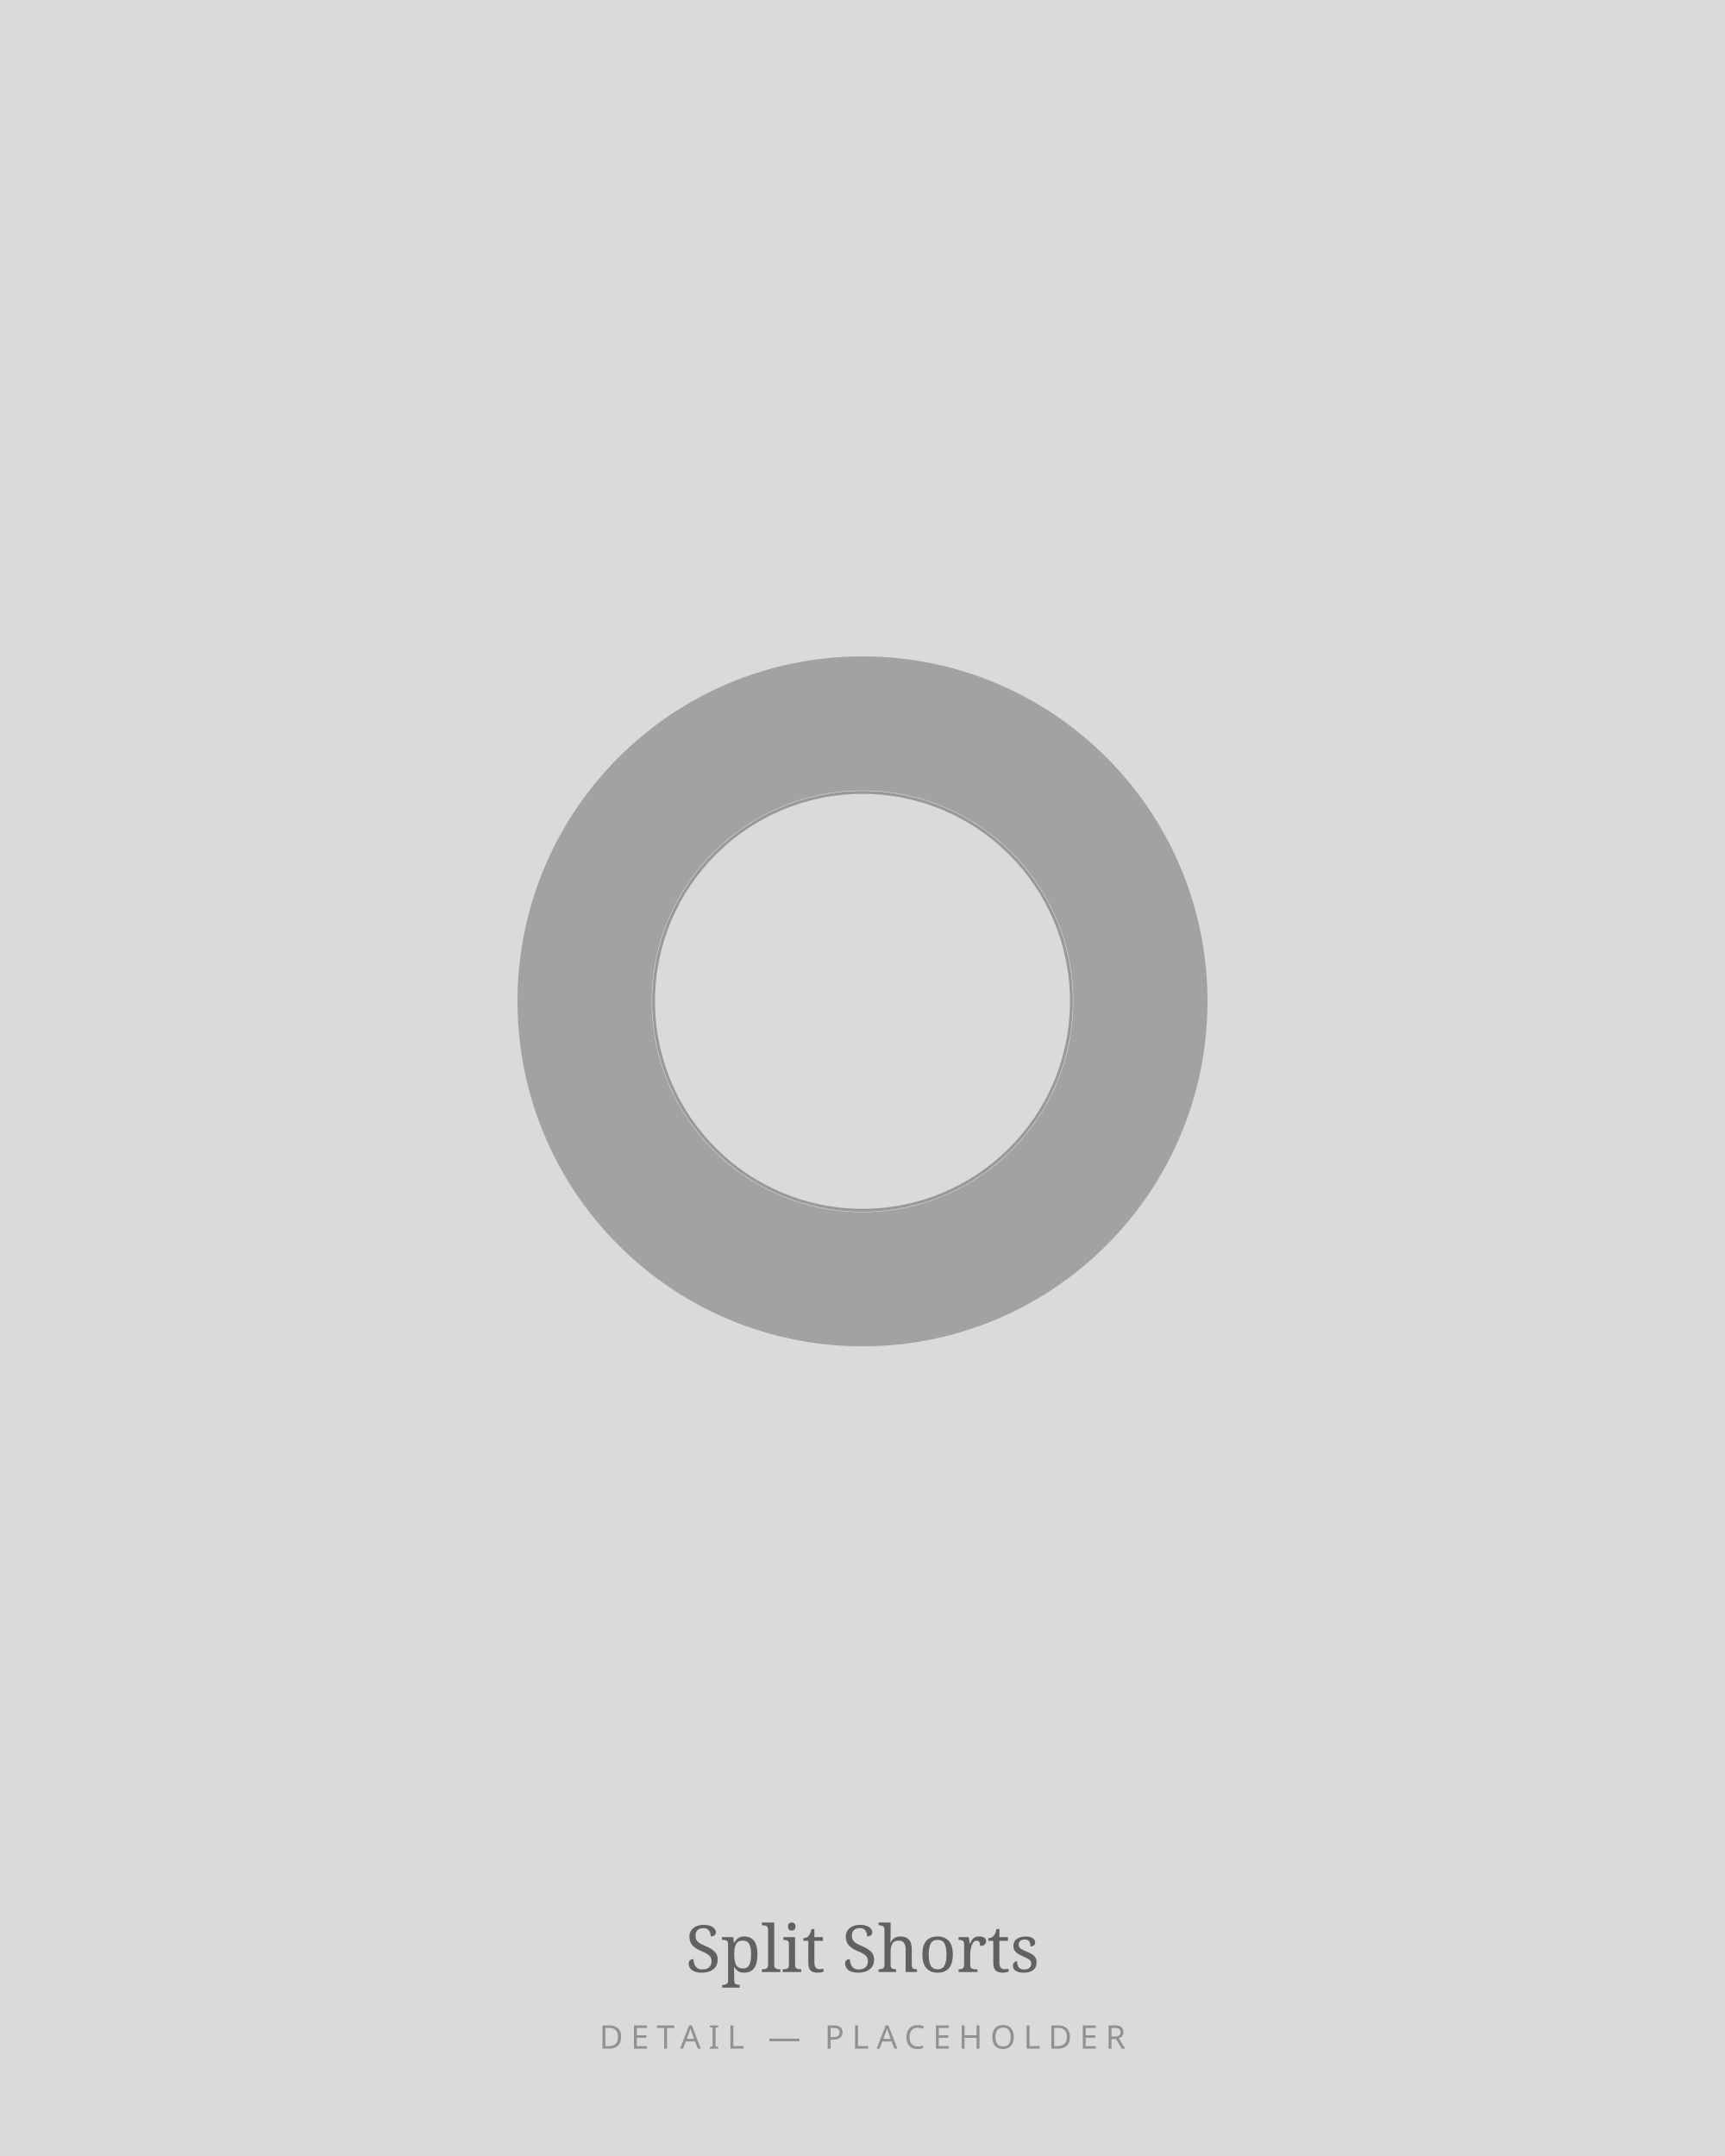
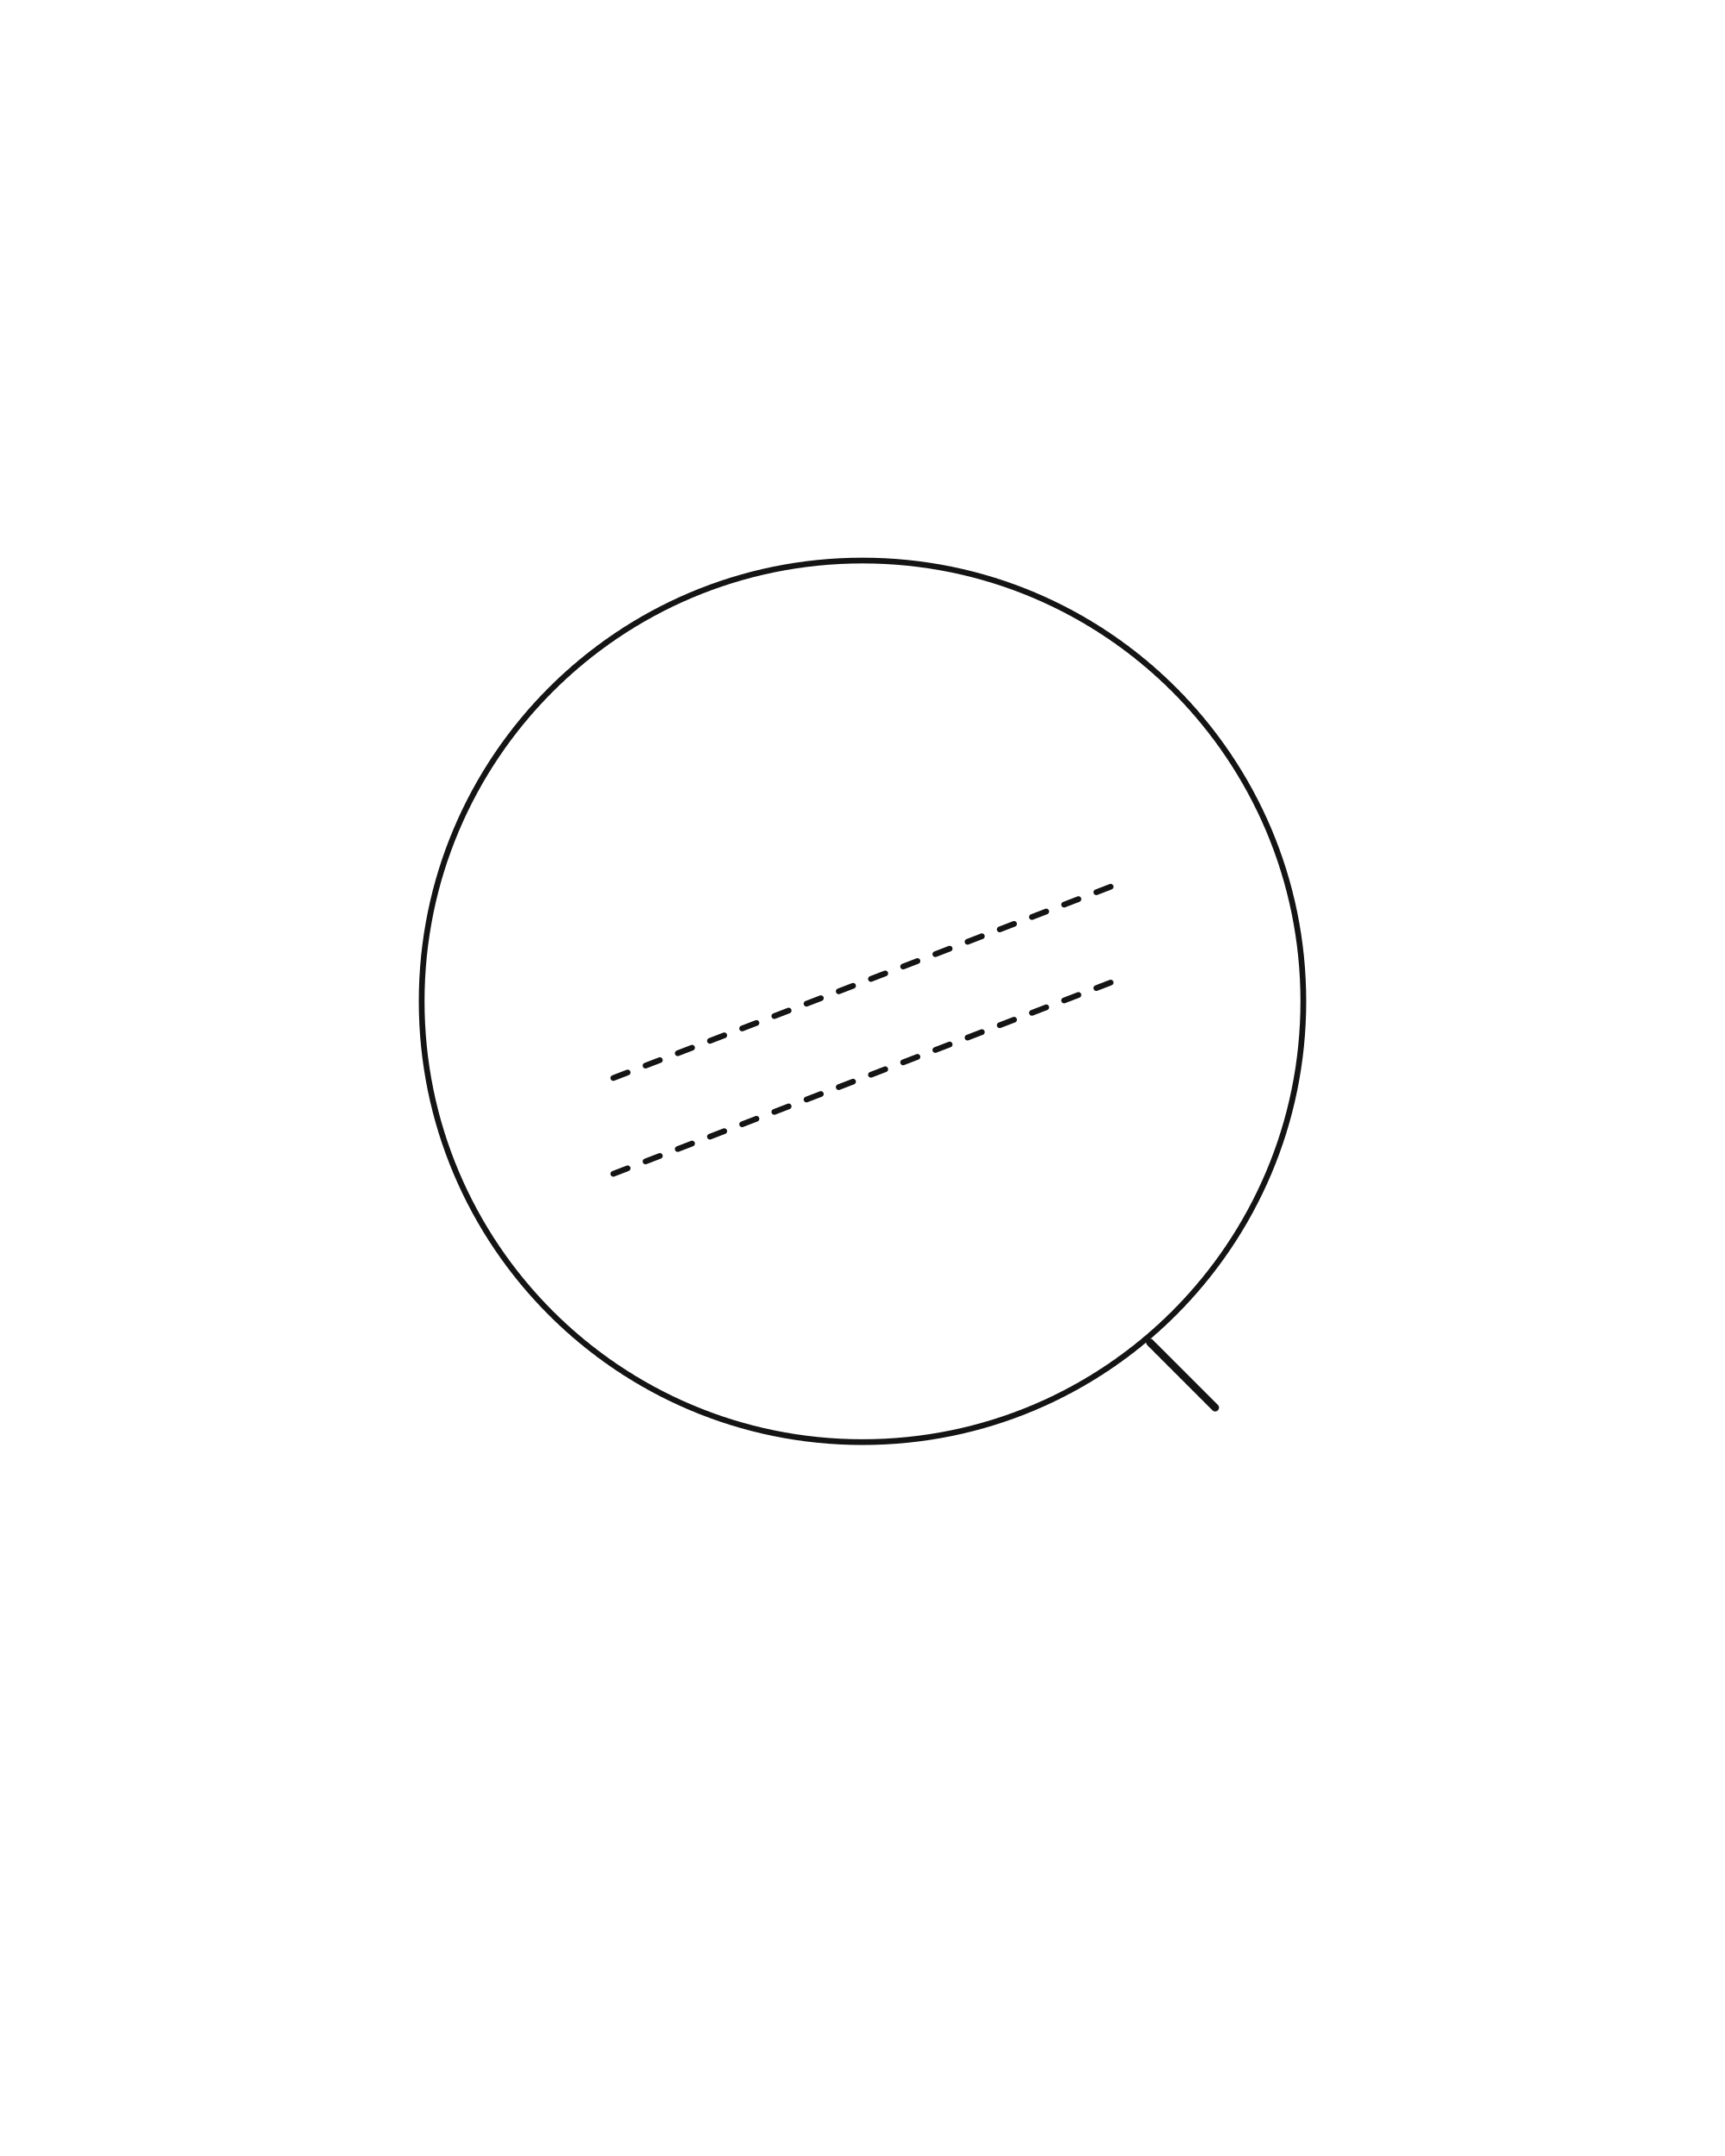
- <svg xmlns="http://www.w3.org/2000/svg" viewBox="0 0 900 1125">
-   <rect width="900" height="1125" fill="#dbdad9" />
-   <circle cx="450" cy="522.5" r="180" fill="#a1a2a2" />
-   <circle cx="450" cy="522.5" r="110" fill="#dbdad9" />
-   <circle cx="450" cy="522.5" r="109" fill="none" stroke="#35383c" stroke-width="1.5" opacity="0.4" />
-   <text x="450" y="1029" text-anchor="middle" font-family="Georgia, serif" font-size="34" fill="#35383c" opacity="0.75">Split Shorts</text>
-   <text x="450" y="1069" text-anchor="middle" font-family="system-ui, sans-serif" font-size="17" letter-spacing="4" fill="#35383c" opacity="0.45">DETAIL — PLACEHOLDER</text>
+ <svg xmlns="http://www.w3.org/2000/svg" viewBox="0 0 900 1125" fill="none" stroke="#141414" stroke-width="3" stroke-linecap="round" stroke-linejoin="round">
+   <circle cx="450" cy="522.5" r="230" />
+   <path d="M 320 562.5 L 580 462.5" stroke-dasharray="8 10" />
+   <path d="M 320 612.5 L 580 512.5" stroke-dasharray="8 10" />
+   <path d="M 600 700.5 l 34 34" stroke-width="4" />
</svg>
